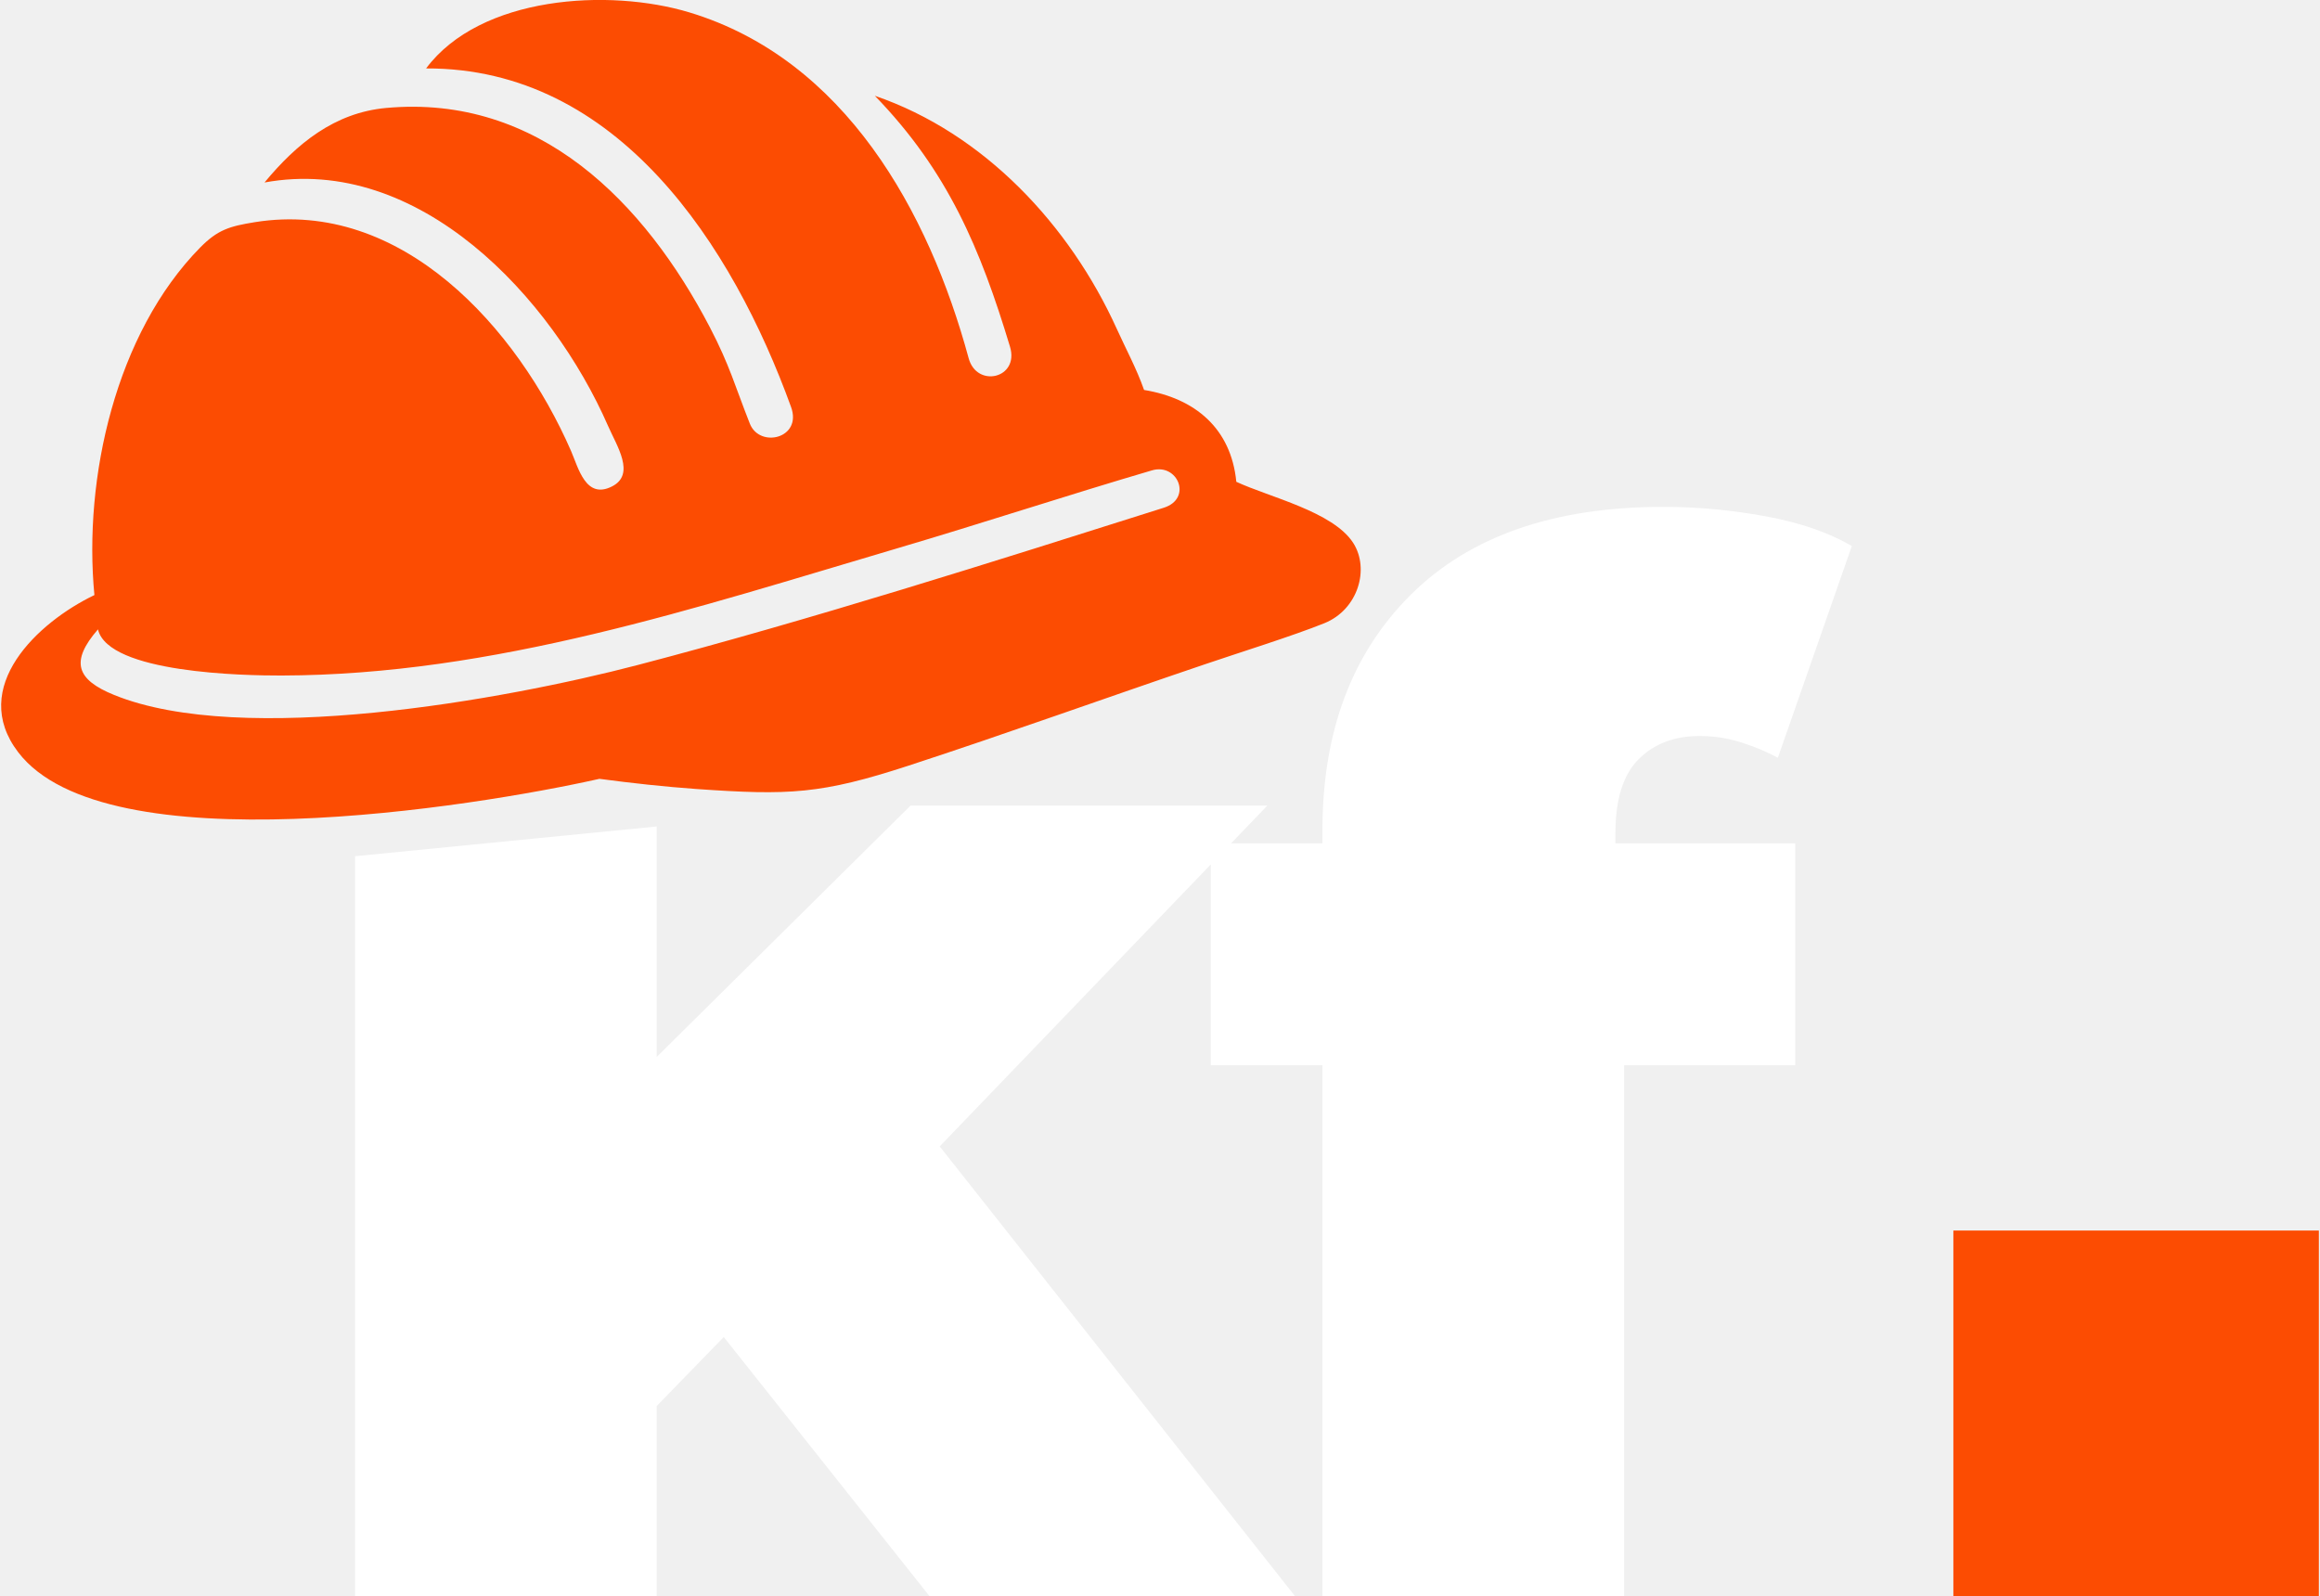
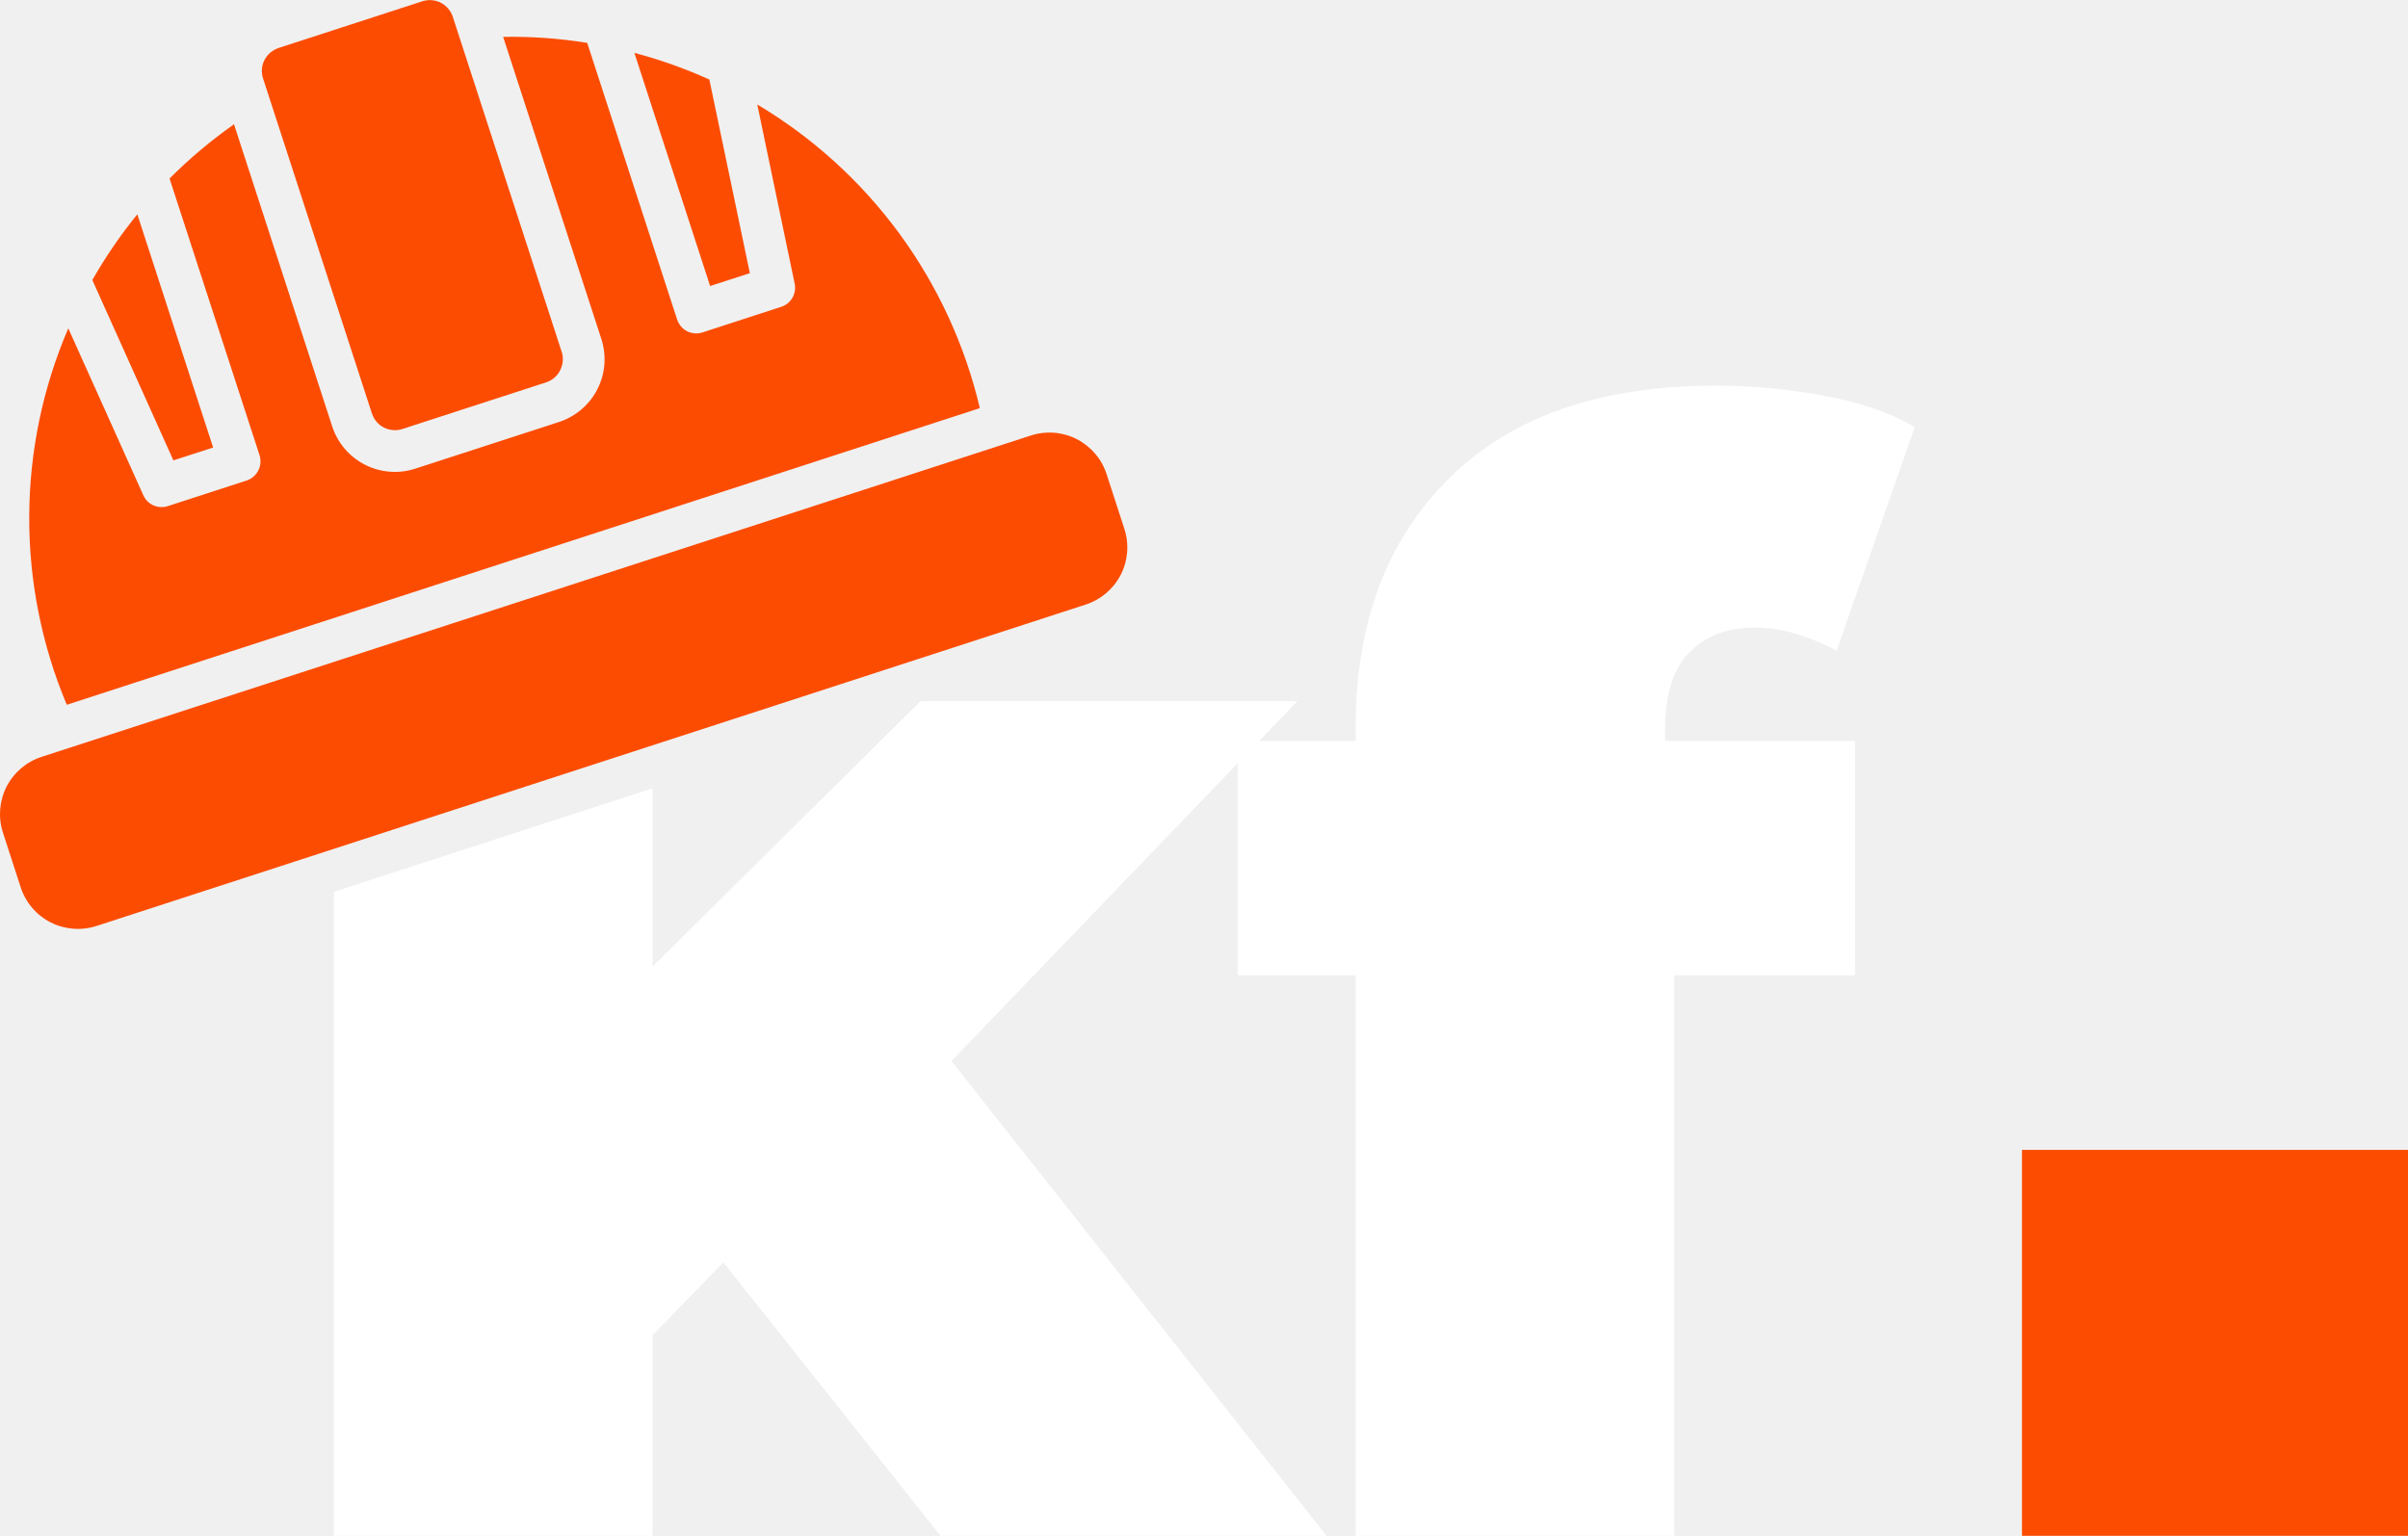
- <svg xmlns="http://www.w3.org/2000/svg" viewBox="-244.0 -1100.5 1598.0 1100.5" width="500" height="344" role="img" aria-label="Koszulka Fachowca">
+ <svg xmlns="http://www.w3.org/2000/svg" viewBox="-218.0 -1002.7 1572.0 1002.7" width="500" height="319" role="img" aria-label="Koszulka Fachowca">
  <g fill="#FFFFFF">
-     <path d="M173.0 -95.0 L178.0 -342.0 L383.0 -545.0 L629.0 -545.0 L381.0 -287.0 L277.0 -202.0 Z M0.0 0.0 L0.0 -510.1 L208.0 -530.6 L208.0 0.0 Z M396.0 0.0 L238.0 -199.0 L366.0 -357.0 L648.0 0.0 Z M667.0 0.0V-528.0Q667.0 -630.0 728.0 -690.5Q789.0 -751.0 902.0 -751.0Q937.0 -751.0 972.5 -744.5Q1008.0 -738.0 1032.0 -724.0L981.0 -578.0Q970.0 -584.0 956.0 -588.5Q942.0 -593.0 927.0 -593.0Q901.0 -593.0 885.0 -577.0Q869.0 -561.0 869.0 -526.0V-494.0L875.0 -407.0V0.0ZM590.0 -366.0V-519.0H993.0V-366.0Z" />
+     <path d="M173.0 -95.0 L178.0 -342.0 L383.0 -545.0 L629.0 -545.0 L381.0 -287.0 L277.0 -202.0 Z M0.0 0.0 L0.0 -420.5 L208.0 -488.1 L208.0 0.0 Z M396.0 0.0 L238.0 -199.0 L366.0 -357.0 L648.0 0.0 Z M667.0 0.0V-528.0Q667.0 -630.0 728.0 -690.5Q789.0 -751.0 902.0 -751.0Q937.0 -751.0 972.5 -744.5Q1008.0 -738.0 1032.0 -724.0L981.0 -578.0Q970.0 -584.0 956.0 -588.5Q942.0 -593.0 927.0 -593.0Q901.0 -593.0 885.0 -577.0Q869.0 -561.0 869.0 -526.0V-494.0L875.0 -407.0V0.0ZM590.0 -366.0V-519.0H993.0V-366.0Z" />
  </g>
  <path d="M1102.0 0.0 L1354.0 0.0 L1354.0 -252.0 L1102.0 -252.0 Z" fill="#FC4C02" />
-   <g transform="translate(-244.0 -535.4) scale(5.45 -5.45)">
-     <path d="M110.53 91.57C124.34 86.84 135.18 75.21 141.12 62.12C142.31 59.49 143.63 57.08 144.59 54.35C151.07 53.29 155.6 49.47 156.26 42.73C160.47 40.78 168.48 38.96 171.04 35.01C173.16 31.73 171.68 26.57 167.4 24.84C163.41 23.23 156.56 21.1 152.22 19.62C139.78 15.41 127.2 10.87 114.8 6.82C103.72 3.2 99.64 3.05 88 3.86C83.91 4.15 79.75 4.61 75.69 5.15C59.72 1.57 13.2 -5.9 2.17 8.5C-4.15 16.75 4.65 24.97 11.8 28.4C10.38 43.22 14.51 61.52 25.18 72.37C27.4 74.62 28.88 75.06 32.1 75.58C50.68 78.57 65.32 62.16 72.09 46.65C73.03 44.49 73.96 40.45 77.29 42.15C80.29 43.68 77.89 47.26 76.78 49.8C69.67 66.06 52.86 84.18 33.32 80.6C37.39 85.51 42.16 89.43 48.71 90.03C68.02 91.79 81.41 78.11 89.68 62.24C92.21 57.37 92.84 54.83 94.72 50.08C95.97 46.94 101.38 48.22 99.93 52.2C92.54 72.58 78.05 95.13 53.76 95.03C60.61 104.21 76.87 105.21 87.1 102.11C106.72 96.16 117.35 76.96 122.4 58.36C123.43 54.56 128.84 55.81 127.63 59.82C123.88 72.24 119.76 82.05 110.53 91.57ZM12.25 24.06C8.72 20 9.5 17.7 14.3 15.76C30.54 9.16 63.66 15.14 80.53 19.55C102.5 25.3 125.41 32.59 147.09 39.45C150.74 40.61 148.85 45.13 145.6 44.18C134.9 41.04 124.11 37.48 113.35 34.31C87.91 26.8 62.36 18.28 35.45 18.22C30.82 18.21 13.56 18.51 12.25 24.06Z" fill="#FC4C02" />
+   <g transform="translate(-218.0 -396.3) scale(5.45 -5.45)">
+     <path d="M11.56 0.35L130.06 38.86C131.87 39.45 133.38 40.73 134.25 42.43C135.12 44.14 135.27 46.11 134.68 47.93L132.55 54.49C131.96 56.31 130.67 57.81 128.97 58.68C127.27 59.55 125.29 59.7 123.48 59.11L4.98 20.61C3.16 20.02 1.65 18.73 0.78 17.03C-0.08 15.33 -0.24 13.35 0.35 11.54L2.48 4.98C3.07 3.16 4.36 1.65 6.06 0.78C7.76 -0.08 9.74 -0.24 11.56 0.35ZM8 26.85L117.37 62.39C115.59 69.93 112.32 77.04 107.74 83.29C103.16 89.54 97.37 94.8 90.71 98.77L95.19 77.3C95.31 76.72 95.21 76.12 94.92 75.61C94.62 75.1 94.15 74.71 93.58 74.53L84.14 71.46C83.53 71.26 82.87 71.32 82.3 71.6C81.74 71.89 81.31 72.4 81.11 73L70.34 106.15C67.01 106.69 63.64 106.93 60.27 106.87L72.03 70.68C72.68 68.69 72.51 66.52 71.56 64.66C70.61 62.79 68.95 61.38 66.96 60.73L49.75 55.14C47.75 54.49 45.59 54.66 43.72 55.61C41.85 56.56 40.44 58.21 39.79 60.21L28.03 96.4C25.28 94.46 22.69 92.29 20.31 89.9L31.09 56.75C31.28 56.14 31.23 55.48 30.94 54.92C30.65 54.35 30.15 53.92 29.55 53.72L20.1 50.65C19.54 50.47 18.93 50.5 18.38 50.74C17.84 50.98 17.41 51.41 17.17 51.95L8.18 71.95C5.12 64.83 3.53 57.17 3.5 49.42C3.47 41.67 5 33.99 8 26.85ZM48.2 59.89L65.42 65.48C66.15 65.72 66.76 66.24 67.1 66.93C67.45 67.61 67.52 68.41 67.28 69.14L54.24 109.27C54 110 53.48 110.61 52.8 110.96C52.11 111.31 51.32 111.37 50.58 111.13L33.37 105.54C32.64 105.3 32.03 104.78 31.68 104.1C31.33 103.41 31.27 102.62 31.51 101.89L44.55 61.75C44.79 61.02 45.3 60.41 45.99 60.06C46.68 59.72 47.47 59.65 48.2 59.89ZM25.53 57.67L16.45 85.61C14.44 83.14 12.64 80.51 11.06 77.74L20.77 56.13ZM85.06 77.02L75.99 104.95C79.07 104.14 82.07 103.07 84.97 101.76L89.82 78.56Z" fill="#FC4C02" />
  </g>
</svg>
